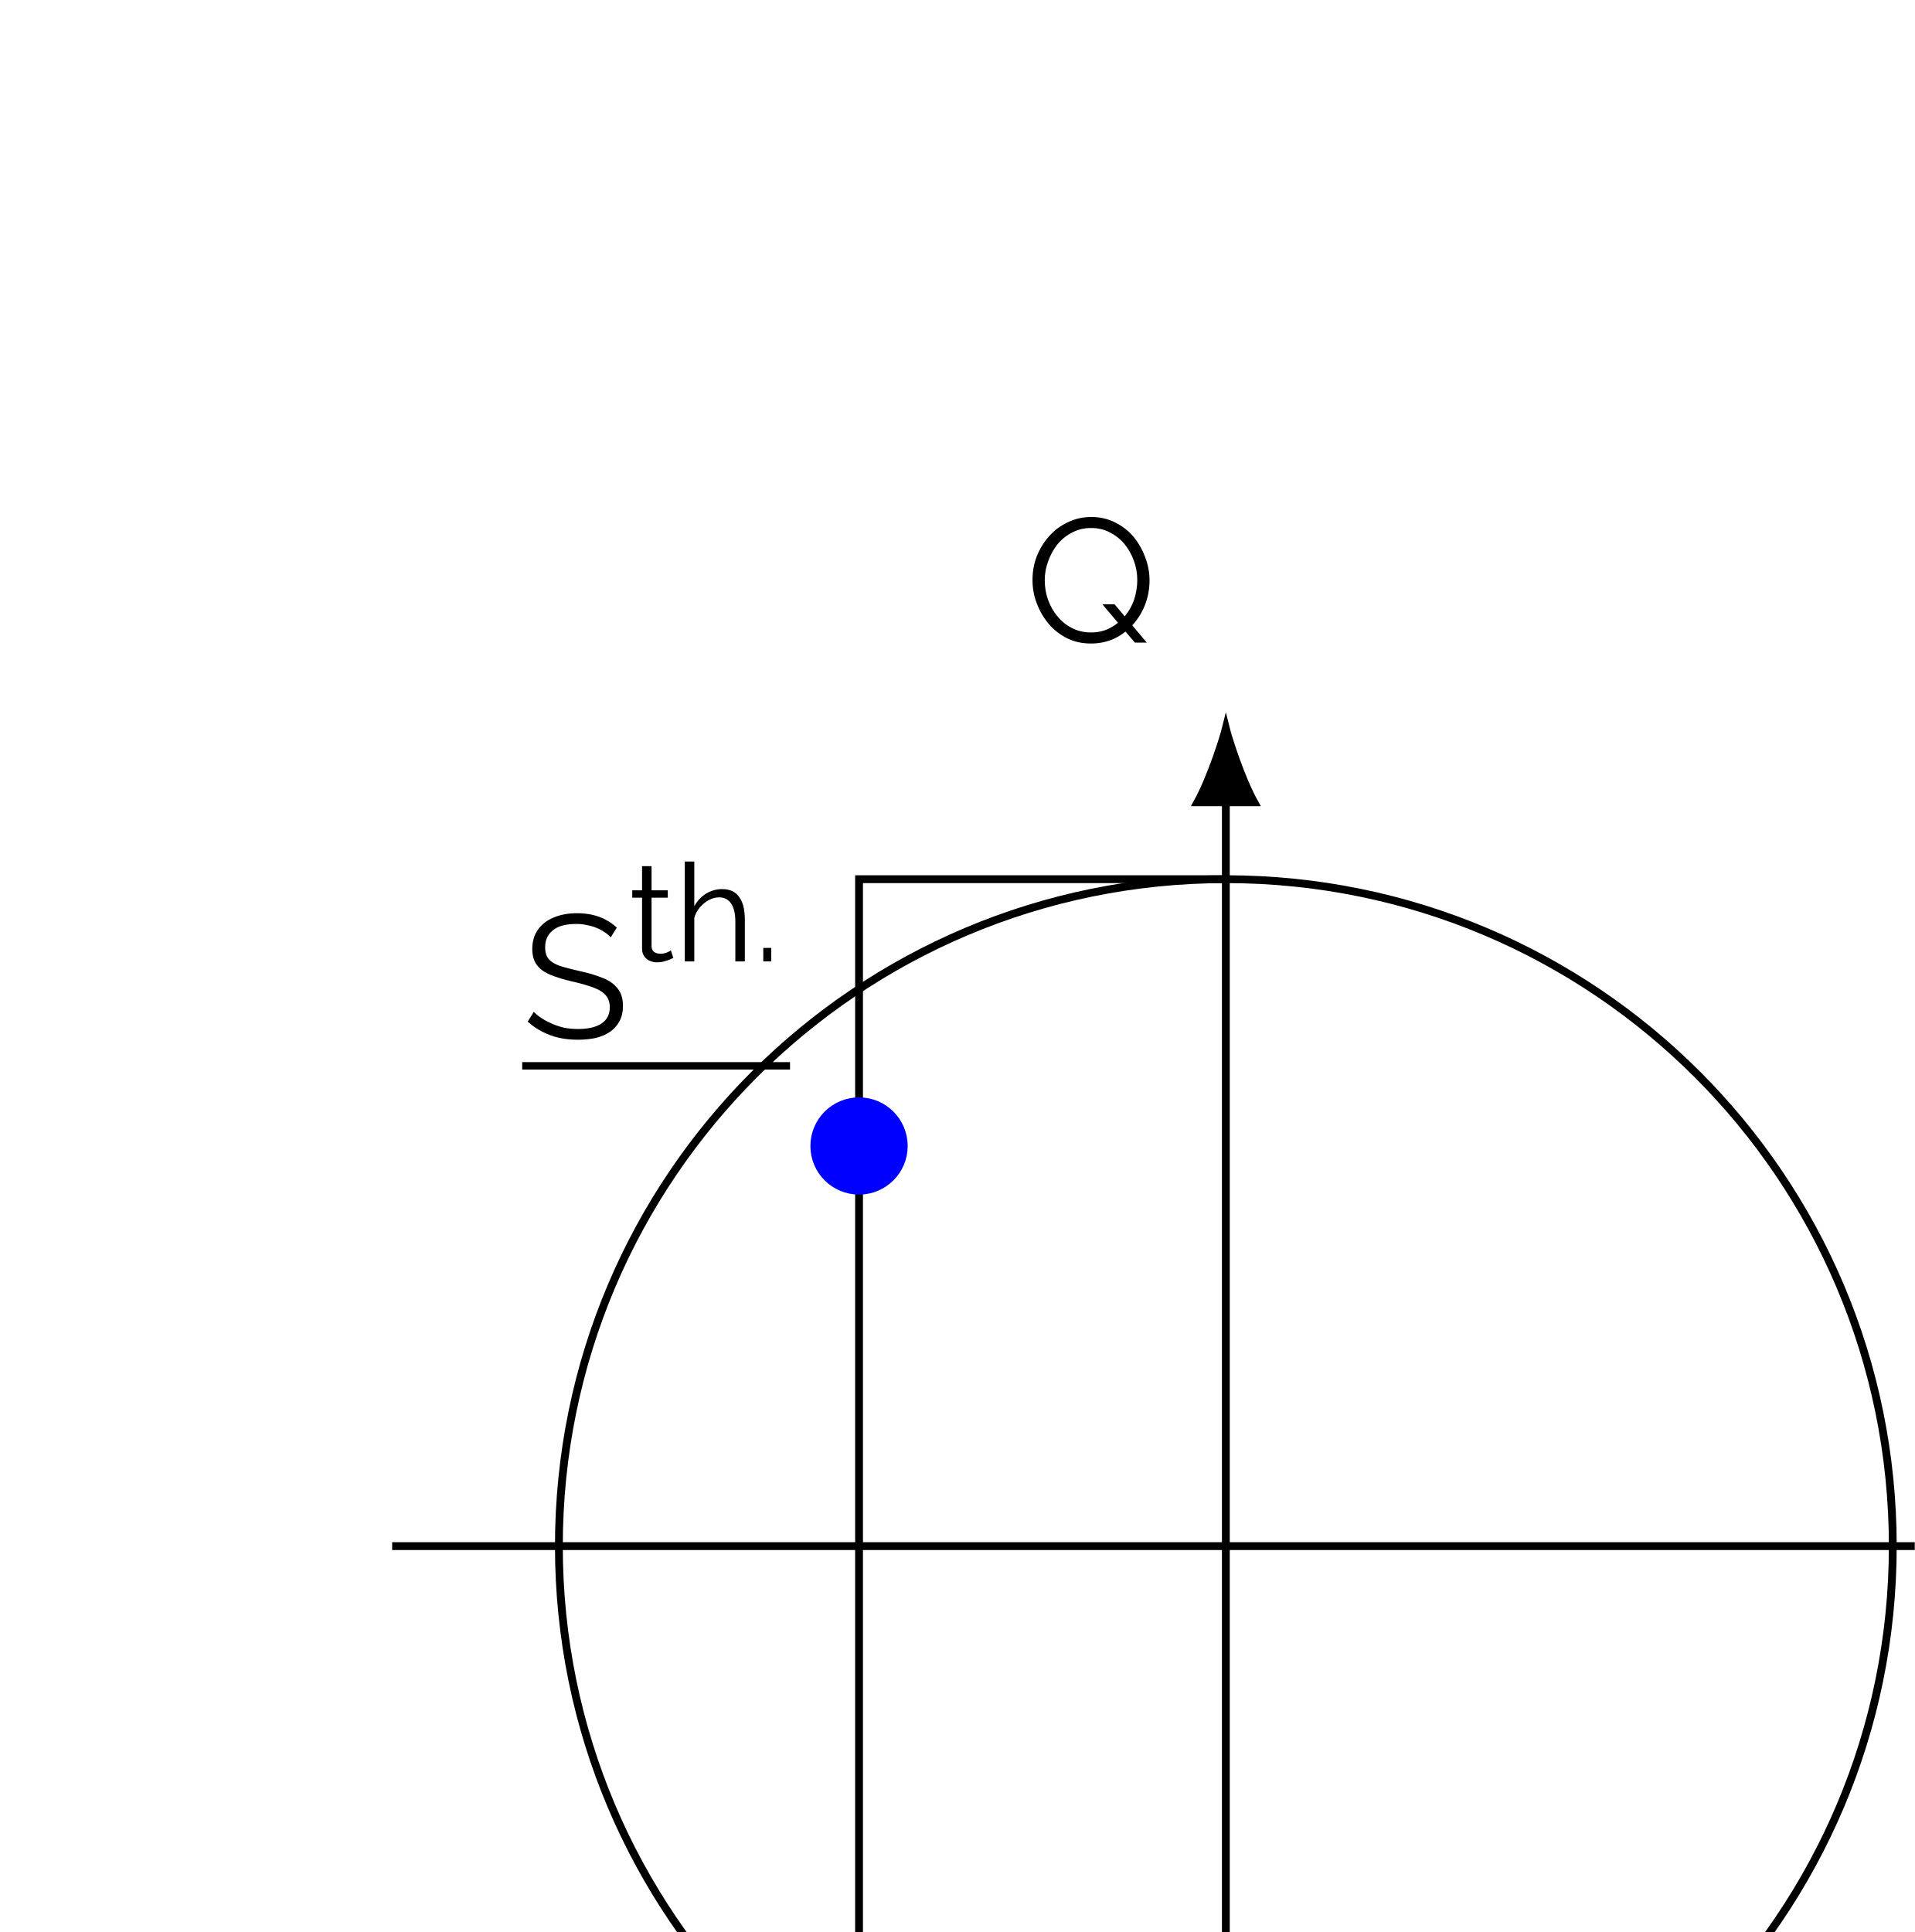
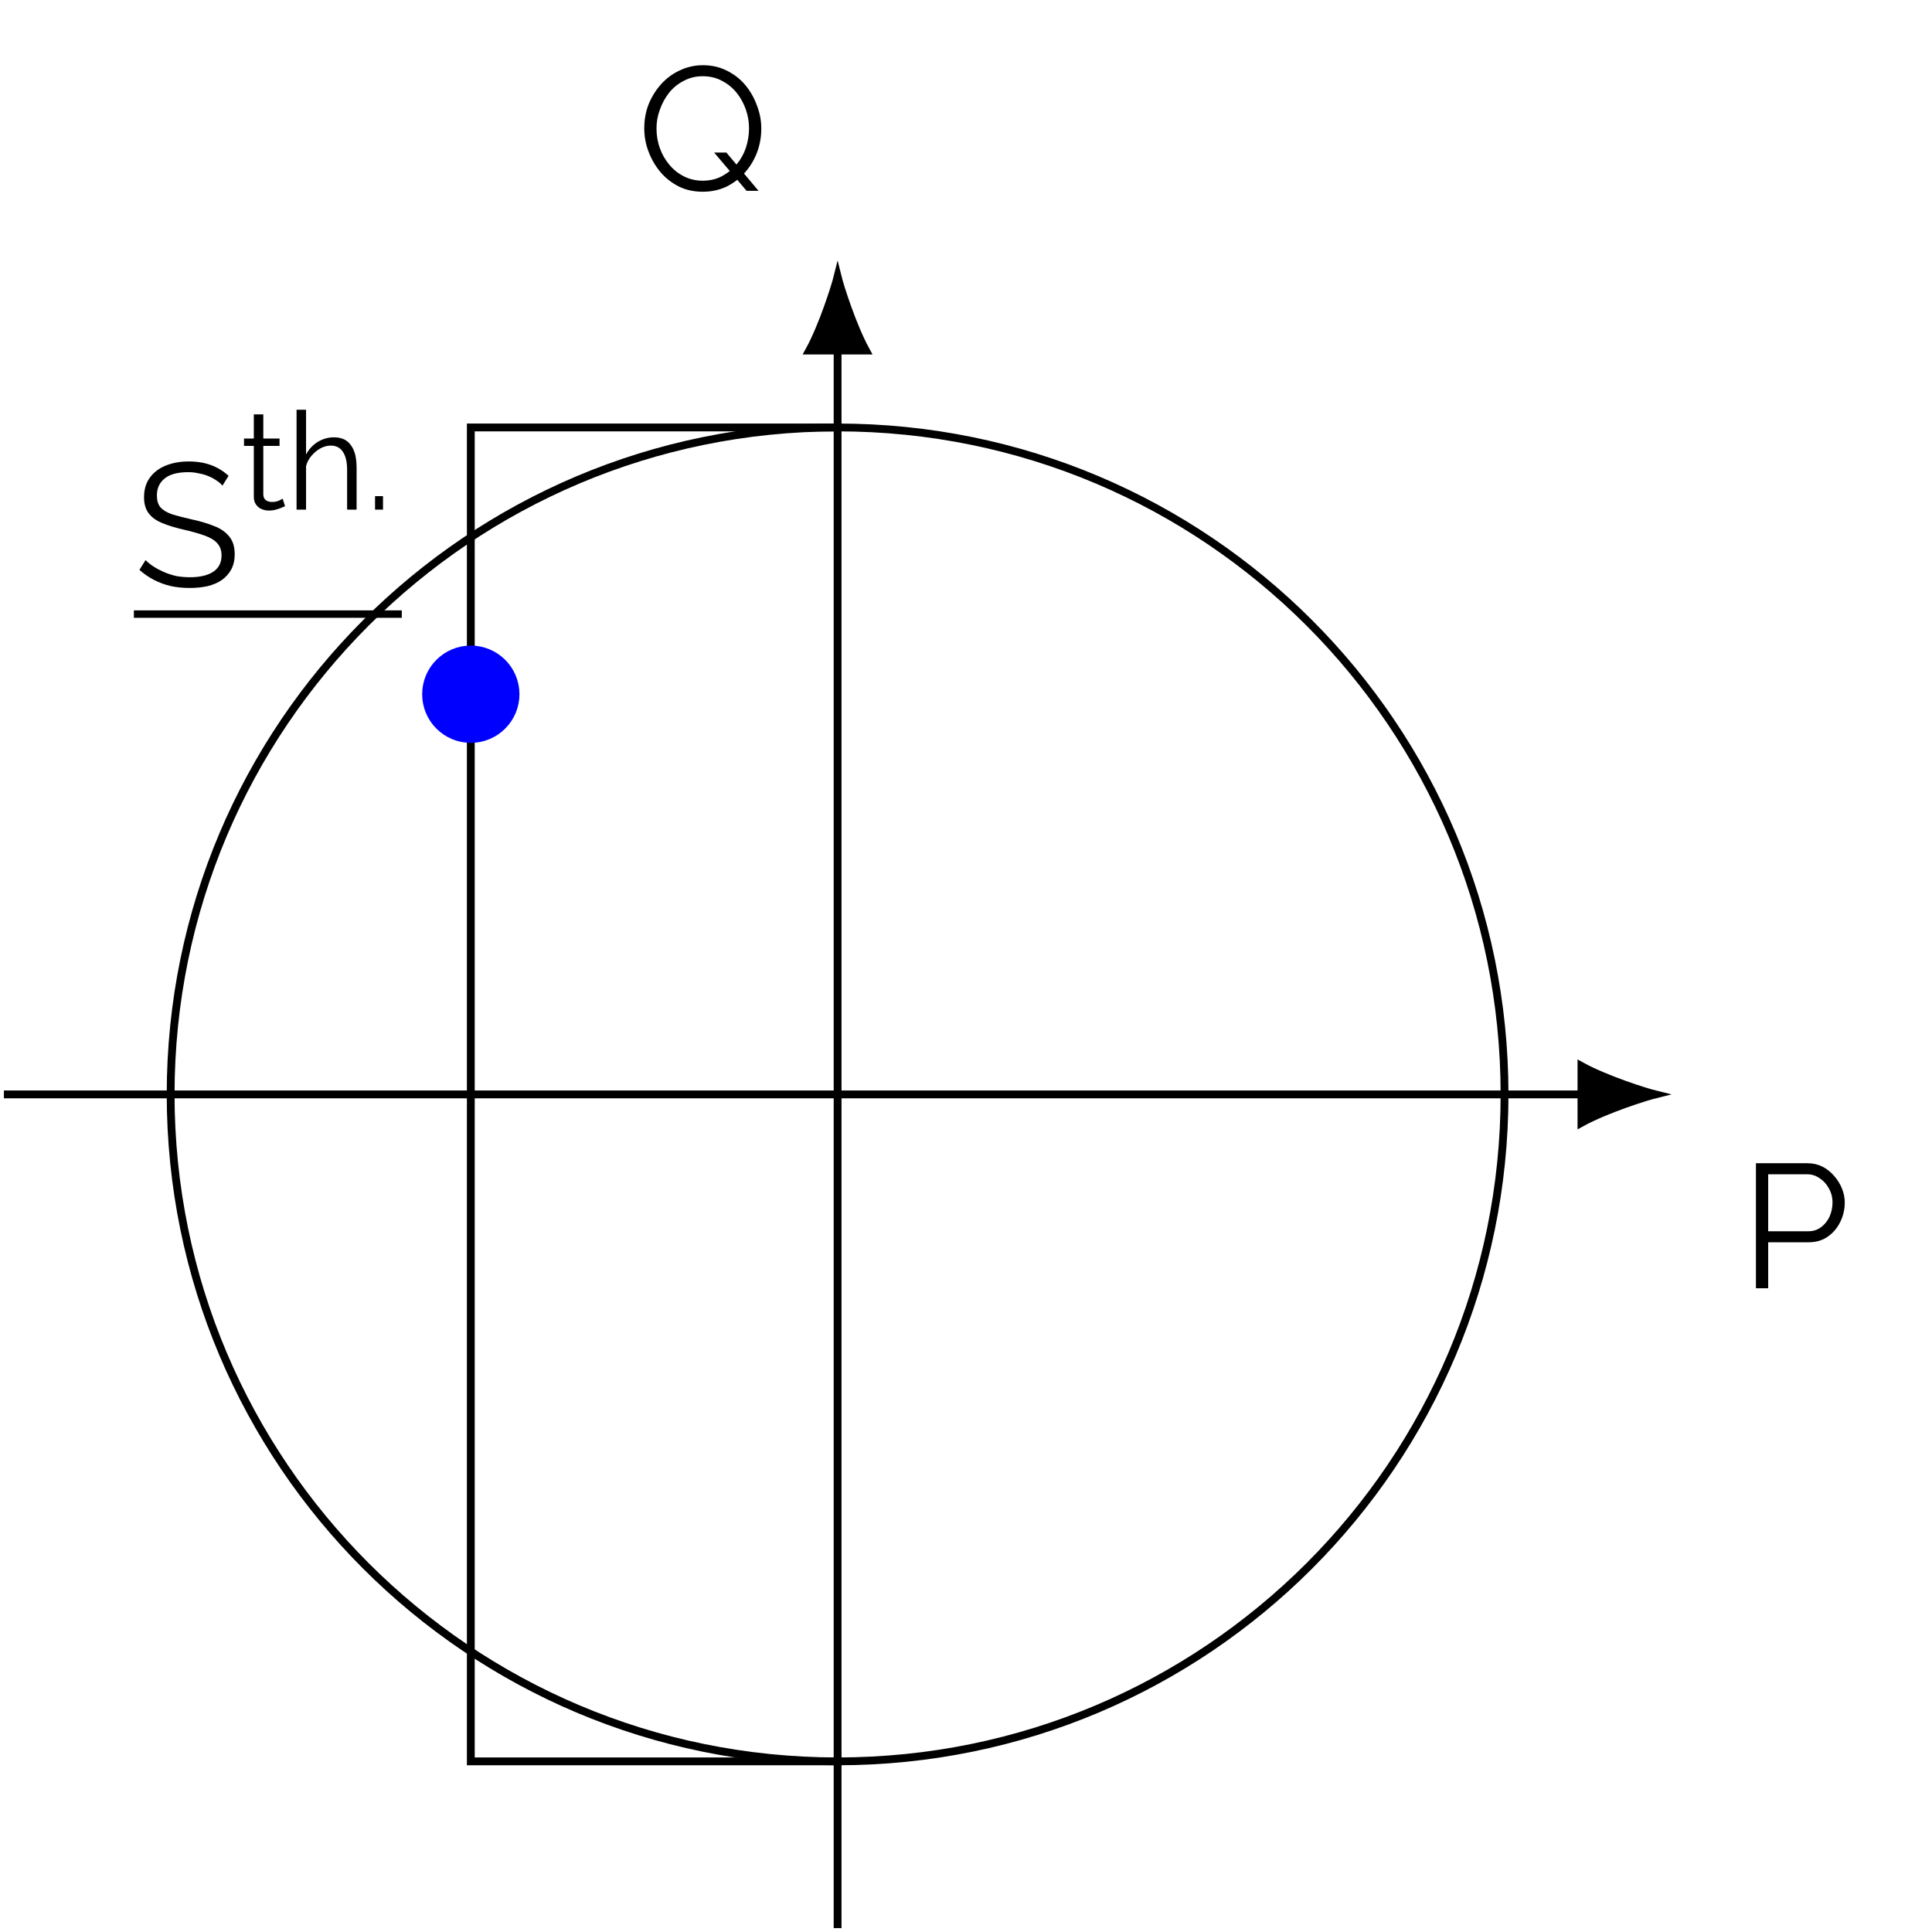
<svg xmlns="http://www.w3.org/2000/svg" xmlns:xlink="http://www.w3.org/1999/xlink" width="97.656pt" height="98.535pt" viewBox="0 0 97.656 98.535" version="1.1">
  <defs>
    <g>
      <symbol overflow="visible" id="glyph0-0">
        <path style="stroke:none;" d="M 5 -0.266 C 5 -0.086 4.898 0 4.703 0 L 0.688 0 C 0.594 0 0.531 -0.016 0.5 -0.047 C 0.469 -0.086 0.453 -0.145 0.453 -0.219 L 0.453 -6.156 C 0.453 -6.301 0.508 -6.375 0.625 -6.375 L 4.844 -6.375 C 4.945 -6.375 5 -6.305 5 -6.172 Z M 4.531 -0.656 L 4.531 -5.766 C 4.531 -5.867 4.488 -5.922 4.406 -5.922 L 1.062 -5.922 C 0.969 -5.922 0.922 -5.863 0.922 -5.75 L 0.922 -0.641 C 0.922 -0.578 0.93 -0.531 0.953 -0.5 C 0.984 -0.469 1.039 -0.453 1.125 -0.453 L 4.281 -0.453 C 4.445 -0.453 4.531 -0.52 4.531 -0.656 Z M 4.281 -0.25 L 0.641 -6 L 1.109 -6.25 L 4.828 -0.297 Z M 4.281 -0.25 " />
      </symbol>
      <symbol overflow="visible" id="glyph0-1">
+         <path style="stroke:none;" d="M 0.797 0 L 0.797 -6.375 L 3.438 -6.375 C 3.707 -6.375 3.957 -6.316 4.188 -6.203 C 4.414 -6.086 4.613 -5.93 4.781 -5.734 C 4.957 -5.535 5.094 -5.316 5.188 -5.078 C 5.281 -4.848 5.328 -4.613 5.328 -4.375 C 5.328 -4.02 5.25 -3.688 5.094 -3.375 C 4.945 -3.07 4.734 -2.82 4.453 -2.625 C 4.18 -2.438 3.859 -2.344 3.484 -2.344 L 1.422 -2.344 L 1.422 0 Z M 1.422 -2.906 L 3.469 -2.906 C 3.719 -2.906 3.93 -2.973 4.109 -3.109 C 4.297 -3.242 4.441 -3.422 4.547 -3.641 C 4.648 -3.867 4.703 -4.113 4.703 -4.375 C 4.703 -4.633 4.641 -4.875 4.516 -5.094 C 4.398 -5.312 4.242 -5.484 4.047 -5.609 C 3.859 -5.742 3.645 -5.812 3.406 -5.812 L 1.422 -5.812 Z M 1.422 -2.906 " />
+       </symbol>
+       <symbol overflow="visible" id="glyph0-2">
        <path style="stroke:none;" d="M 3.359 0.047 C 2.91 0.047 2.504 -0.039 2.141 -0.219 C 1.773 -0.406 1.461 -0.648 1.203 -0.953 C 0.941 -1.266 0.738 -1.613 0.594 -2 C 0.445 -2.383 0.375 -2.781 0.375 -3.188 C 0.375 -3.613 0.445 -4.02 0.594 -4.406 C 0.75 -4.789 0.961 -5.133 1.234 -5.438 C 1.504 -5.738 1.82 -5.973 2.188 -6.141 C 2.551 -6.316 2.945 -6.406 3.375 -6.406 C 3.82 -6.406 4.227 -6.312 4.594 -6.125 C 4.957 -5.945 5.27 -5.703 5.531 -5.391 C 5.789 -5.078 5.988 -4.727 6.125 -4.344 C 6.27 -3.969 6.344 -3.578 6.344 -3.172 C 6.344 -2.742 6.27 -2.336 6.125 -1.953 C 5.977 -1.566 5.77 -1.223 5.5 -0.922 C 5.227 -0.617 4.91 -0.379 4.547 -0.203 C 4.18 -0.035 3.785 0.047 3.359 0.047 Z M 3.359 -0.516 C 3.723 -0.516 4.051 -0.594 4.344 -0.75 C 4.633 -0.906 4.883 -1.109 5.094 -1.359 C 5.301 -1.609 5.457 -1.891 5.562 -2.203 C 5.664 -2.523 5.719 -2.852 5.719 -3.188 C 5.719 -3.531 5.66 -3.859 5.547 -4.172 C 5.43 -4.492 5.27 -4.781 5.062 -5.031 C 4.852 -5.281 4.602 -5.477 4.312 -5.625 C 4.031 -5.77 3.711 -5.844 3.359 -5.844 C 3.004 -5.844 2.68 -5.766 2.391 -5.609 C 2.098 -5.461 1.848 -5.258 1.641 -5 C 1.441 -4.75 1.285 -4.461 1.172 -4.141 C 1.055 -3.828 1 -3.508 1 -3.188 C 1 -2.832 1.055 -2.492 1.172 -2.172 C 1.285 -1.859 1.445 -1.578 1.656 -1.328 C 1.863 -1.078 2.113 -0.879 2.406 -0.734 C 2.695 -0.586 3.016 -0.516 3.359 -0.516 Z M 3.938 -1.953 L 4.562 -1.953 L 6.203 0 L 5.594 0 Z M 3.938 -1.953 " />
      </symbol>
-       <symbol overflow="visible" id="glyph0-2">
+       <symbol overflow="visible" id="glyph0-3">
        <path style="stroke:none;" d="M 4.516 -5.172 C 4.43 -5.273 4.328 -5.363 4.203 -5.438 C 4.086 -5.52 3.953 -5.594 3.797 -5.656 C 3.648 -5.719 3.488 -5.766 3.312 -5.797 C 3.145 -5.836 2.969 -5.859 2.781 -5.859 C 2.227 -5.859 1.82 -5.75 1.562 -5.531 C 1.301 -5.32 1.172 -5.035 1.172 -4.672 C 1.172 -4.422 1.227 -4.223 1.344 -4.078 C 1.469 -3.93 1.66 -3.812 1.922 -3.719 C 2.191 -3.633 2.531 -3.547 2.938 -3.453 C 3.383 -3.359 3.77 -3.242 4.094 -3.109 C 4.426 -2.984 4.68 -2.805 4.859 -2.578 C 5.047 -2.359 5.141 -2.055 5.141 -1.672 C 5.141 -1.379 5.082 -1.125 4.969 -0.906 C 4.852 -0.688 4.691 -0.504 4.484 -0.359 C 4.285 -0.223 4.047 -0.117 3.766 -0.047 C 3.484 0.016 3.176 0.047 2.844 0.047 C 2.508 0.047 2.191 0.016 1.891 -0.047 C 1.586 -0.117 1.301 -0.223 1.031 -0.359 C 0.77 -0.492 0.52 -0.664 0.281 -0.875 L 0.594 -1.375 C 0.707 -1.258 0.844 -1.148 1 -1.047 C 1.164 -0.941 1.344 -0.848 1.531 -0.766 C 1.727 -0.68 1.938 -0.613 2.156 -0.562 C 2.383 -0.52 2.617 -0.5 2.859 -0.5 C 3.367 -0.5 3.766 -0.594 4.047 -0.781 C 4.328 -0.969 4.469 -1.242 4.469 -1.609 C 4.469 -1.867 4.395 -2.078 4.25 -2.234 C 4.113 -2.391 3.898 -2.52 3.609 -2.625 C 3.328 -2.727 2.977 -2.828 2.562 -2.922 C 2.113 -3.023 1.738 -3.141 1.438 -3.266 C 1.133 -3.391 0.906 -3.555 0.75 -3.766 C 0.594 -3.973 0.516 -4.242 0.516 -4.578 C 0.516 -4.973 0.613 -5.305 0.812 -5.578 C 1.008 -5.848 1.273 -6.051 1.609 -6.188 C 1.953 -6.332 2.348 -6.406 2.797 -6.406 C 3.066 -6.406 3.32 -6.379 3.562 -6.328 C 3.812 -6.273 4.039 -6.191 4.25 -6.078 C 4.457 -5.973 4.648 -5.836 4.828 -5.672 Z M 4.516 -5.172 " />
      </symbol>
      <symbol overflow="visible" id="glyph1-0">
        <path style="stroke:none;" d="M 3.891 -0.203 C 3.891 -0.066 3.812 0 3.656 0 L 0.531 0 C 0.457 0 0.406 -0.008 0.375 -0.031 C 0.352 -0.062 0.344 -0.109 0.344 -0.172 L 0.344 -4.781 C 0.344 -4.895 0.391 -4.953 0.484 -4.953 L 3.766 -4.953 C 3.848 -4.953 3.891 -4.898 3.891 -4.797 Z M 3.531 -0.516 L 3.531 -4.469 C 3.531 -4.551 3.492 -4.594 3.422 -4.594 L 0.828 -4.594 C 0.742 -4.594 0.703 -4.551 0.703 -4.469 L 0.703 -0.5 C 0.703 -0.445 0.711 -0.406 0.734 -0.375 C 0.766 -0.352 0.812 -0.344 0.875 -0.344 L 3.328 -0.344 C 3.461 -0.344 3.531 -0.398 3.531 -0.516 Z M 3.328 -0.188 L 0.5 -4.656 L 0.859 -4.844 L 3.75 -0.234 Z M 3.328 -0.188 " />
      </symbol>
      <symbol overflow="visible" id="glyph1-1">
        <path style="stroke:none;" d="M 2.266 -0.172 C 2.223 -0.16 2.16 -0.133 2.078 -0.094 C 2.004 -0.062 1.91 -0.031 1.797 0 C 1.691 0.031 1.57 0.047 1.438 0.047 C 1.301 0.047 1.176 0.02 1.062 -0.031 C 0.945 -0.082 0.852 -0.16 0.781 -0.266 C 0.707 -0.367 0.672 -0.5 0.672 -0.656 L 0.672 -3.25 L 0.172 -3.25 L 0.172 -3.625 L 0.672 -3.625 L 0.672 -4.859 L 1.156 -4.859 L 1.156 -3.625 L 1.984 -3.625 L 1.984 -3.25 L 1.156 -3.25 L 1.156 -0.781 C 1.156 -0.656 1.195 -0.555 1.281 -0.484 C 1.375 -0.422 1.477 -0.391 1.594 -0.391 C 1.719 -0.391 1.832 -0.41 1.938 -0.453 C 2.051 -0.504 2.117 -0.539 2.141 -0.562 Z M 2.266 -0.172 " />
      </symbol>
      <symbol overflow="visible" id="glyph1-2">
        <path style="stroke:none;" d="M 3.578 0 L 3.094 0 L 3.094 -2.031 C 3.094 -2.438 3.02 -2.742 2.875 -2.953 C 2.738 -3.16 2.535 -3.266 2.266 -3.266 C 2.086 -3.266 1.91 -3.219 1.734 -3.125 C 1.566 -3.031 1.414 -2.906 1.281 -2.75 C 1.145 -2.594 1.051 -2.414 1 -2.219 L 1 0 L 0.516 0 L 0.516 -5.094 L 1 -5.094 L 1 -2.812 C 1.145 -3.082 1.344 -3.297 1.594 -3.453 C 1.852 -3.609 2.129 -3.688 2.422 -3.688 C 2.629 -3.688 2.805 -3.648 2.953 -3.578 C 3.098 -3.504 3.219 -3.395 3.312 -3.25 C 3.406 -3.113 3.473 -2.953 3.516 -2.766 C 3.555 -2.578 3.578 -2.363 3.578 -2.125 Z M 3.578 0 " />
      </symbol>
      <symbol overflow="visible" id="glyph1-3">
        <path style="stroke:none;" d="M 0.453 0 L 0.453 -0.688 L 0.859 -0.688 L 0.859 0 Z M 0.453 0 " />
      </symbol>
    </g>
    <clipPath id="clip1">
-       <path d="M 19 23 L 97.656 23 L 97.656 98.535 L 19 98.535 Z M 19 23 " />
-     </clipPath>
-     <clipPath id="clip2">
-       <path d="M 22 39 L 97.656 39 L 97.656 98.535 L 22 98.535 Z M 22 39 " />
-     </clipPath>
-     <clipPath id="clip3">
-       <path d="M 19 78 L 97.656 78 L 97.656 80 L 19 80 Z M 19 78 " />
-     </clipPath>
-     <clipPath id="clip4">
-       <path d="M 94 71 L 97.656 71 L 97.656 86 L 94 86 Z M 94 71 " />
-     </clipPath>
-     <clipPath id="clip5">
-       <path d="M 62 40 L 63 40 L 63 98.535 L 62 98.535 Z M 62 40 " />
-     </clipPath>
-     <clipPath id="clip6">
-       <path d="M 43 44 L 63 44 L 63 98.535 L 43 98.535 Z M 43 44 " />
+       <path d="M 42 17 L 43 17 L 43 98.535 L 42 98.535 Z M 42 17 " />
    </clipPath>
  </defs>
  <g id="surface1">
+     <path style=" stroke:none;fill-rule:nonzero;fill:rgb(100%,100%,100%);fill-opacity:1;" d="M 0 98.535 L 0 0 L 97.656 0 L 97.656 98.535 Z M 0 98.535 " />
+     <path style="fill:none;stroke-width:0.399;stroke-linecap:butt;stroke-linejoin:miter;stroke:rgb(0%,0%,0%);stroke-opacity:1;stroke-miterlimit:10;" d="M 34.015 -0 C 34.015 18.789 18.785 34.015 -0 34.015 C -18.785 34.015 -34.016 18.789 -34.016 -0 C -34.016 -18.786 -18.785 -34.016 -0 -34.016 C 18.785 -34.016 34.015 -18.786 34.015 -0 Z M 34.015 -0 " transform="matrix(1,0,0,-1,42.719,55.816)" />
+     <path style="fill:none;stroke-width:0.399;stroke-linecap:butt;stroke-linejoin:miter;stroke:rgb(0%,0%,0%);stroke-opacity:1;stroke-miterlimit:10;" d="M -42.52 -0 L 37.937 -0 " transform="matrix(1,0,0,-1,42.719,55.816)" />
+     <path style="fill-rule:nonzero;fill:rgb(0%,0%,0%);fill-opacity:1;stroke-width:0.399;stroke-linecap:butt;stroke-linejoin:miter;stroke:rgb(0%,0%,0%);stroke-opacity:1;stroke-miterlimit:10;" d="M 3.762 -0 C 3.301 0.113 1.269 0.75 -0 1.445 L -0 -1.446 C 1.269 -0.75 3.301 -0.114 3.762 -0 Z M 3.762 -0 " transform="matrix(1,0,0,-1,80.65635,55.816)" />
+     <g style="fill:rgb(0%,0%,0%);fill-opacity:1;">
+       <use xlink:href="#glyph0-1" x="88.758" y="65.702" />
+     </g>
    <g clip-path="url(#clip1)" clip-rule="nonzero">
-       <path style=" stroke:none;fill-rule:nonzero;fill:rgb(100%,100%,100%);fill-opacity:1;" d="M 19.801 121.578 L 19.801 23.039 L 117.457 23.039 L 117.457 121.578 Z M 19.801 121.578 " />
+       <path style="fill:none;stroke-width:0.399;stroke-linecap:butt;stroke-linejoin:miter;stroke:rgb(0%,0%,0%);stroke-opacity:1;stroke-miterlimit:10;" d="M -0 -42.52 L -0 37.937 " transform="matrix(1,0,0,-1,42.719,55.816)" />
    </g>
-     <g clip-path="url(#clip2)" clip-rule="nonzero">
-       <path style="fill:none;stroke-width:0.399;stroke-linecap:butt;stroke-linejoin:miter;stroke:rgb(0%,0%,0%);stroke-opacity:1;stroke-miterlimit:10;" d="M 34.015 0.002 C 34.015 18.787 18.789 34.017 -0 34.017 C -18.786 34.017 -34.016 18.787 -34.016 0.002 C -34.016 -18.788 -18.786 -34.018 -0 -34.018 C 18.789 -34.018 34.015 -18.788 34.015 0.002 Z M 34.015 0.002 " transform="matrix(1,0,0,-1,62.52,78.857)" />
-     </g>
-     <g clip-path="url(#clip3)" clip-rule="nonzero">
-       <path style="fill:none;stroke-width:0.399;stroke-linecap:butt;stroke-linejoin:miter;stroke:rgb(0%,0%,0%);stroke-opacity:1;stroke-miterlimit:10;" d="M -42.52 0.002 L 37.937 0.002 " transform="matrix(1,0,0,-1,62.52,78.857)" />
-     </g>
-     <g clip-path="url(#clip4)" clip-rule="nonzero">
-       <path style="fill:none;stroke-width:0.399;stroke-linecap:butt;stroke-linejoin:miter;stroke:rgb(0%,0%,0%);stroke-opacity:1;stroke-miterlimit:10;" d="M 3.761 0.002 C 3.3 0.111 1.269 0.752 -0 1.447 L -0 -1.448 C 1.269 -0.752 3.3 -0.112 3.761 0.002 Z M 3.761 0.002 " transform="matrix(1,0,0,-1,100.4574,78.857)" />
-     </g>
-     <g clip-path="url(#clip5)" clip-rule="nonzero">
-       <path style="fill:none;stroke-width:0.399;stroke-linecap:butt;stroke-linejoin:miter;stroke:rgb(0%,0%,0%);stroke-opacity:1;stroke-miterlimit:10;" d="M -0 -42.522 L -0 37.939 " transform="matrix(1,0,0,-1,62.52,78.857)" />
-     </g>
-     <path style="fill-rule:nonzero;fill:rgb(0%,0%,0%);fill-opacity:1;stroke-width:0.399;stroke-linecap:butt;stroke-linejoin:miter;stroke:rgb(0%,0%,0%);stroke-opacity:1;stroke-miterlimit:10;" d="M 3.759 0 C 3.299 0.114 1.267 0.75 0.002 1.446 L 0.002 -1.445 C 1.267 -0.75 3.299 -0.113 3.759 0 Z M 3.759 0 " transform="matrix(0,-1,-1,0,62.52,40.91965)" />
+     <path style="fill-rule:nonzero;fill:rgb(0%,0%,0%);fill-opacity:1;stroke-width:0.399;stroke-linecap:butt;stroke-linejoin:miter;stroke:rgb(0%,0%,0%);stroke-opacity:1;stroke-miterlimit:10;" d="M 3.761 0 C 3.301 0.114 1.269 0.75 -0 1.446 L -0 -1.445 C 1.269 -0.75 3.301 -0.113 3.761 0 Z M 3.761 0 " transform="matrix(0,-1,-1,0,42.719,17.87865)" />
    <g style="fill:rgb(0%,0%,0%);fill-opacity:1;">
-       <use xlink:href="#glyph0-1" x="52.284" y="32.773" />
+       <use xlink:href="#glyph0-2" x="32.483" y="9.732" />
    </g>
    <g style="fill:rgb(0%,0%,0%);fill-opacity:1;">
-       <use xlink:href="#glyph0-2" x="26.631" y="52.981" />
+       <use xlink:href="#glyph0-3" x="6.83" y="29.94" />
    </g>
    <g style="fill:rgb(0%,0%,0%);fill-opacity:1;">
-       <use xlink:href="#glyph1-1" x="32.074" y="49.033" />
-       <use xlink:href="#glyph1-2" x="34.41" y="49.033" />
-       <use xlink:href="#glyph1-3" x="38.476" y="49.033" />
+       <use xlink:href="#glyph1-1" x="12.273" y="25.992" />
+       <use xlink:href="#glyph1-2" x="14.609" y="25.992" />
+       <use xlink:href="#glyph1-3" x="18.675" y="25.992" />
    </g>
-     <path style="fill:none;stroke-width:0.379;stroke-linecap:butt;stroke-linejoin:miter;stroke:rgb(0%,0%,0%);stroke-opacity:1;stroke-miterlimit:10;" d="M 0.002 0.001 L 13.662 0.001 " transform="matrix(1,0,0,-1,26.631,54.36)" />
-     <g clip-path="url(#clip6)" clip-rule="nonzero">
-       <path style="fill:none;stroke-width:0.399;stroke-linecap:butt;stroke-linejoin:miter;stroke:rgb(0%,0%,0%);stroke-opacity:1;stroke-miterlimit:10;" d="M -0 -34.018 L -18.707 -34.018 L -18.707 34.017 L -0 34.017 " transform="matrix(1,0,0,-1,62.52,78.857)" />
-     </g>
-     <path style="fill-rule:nonzero;fill:rgb(0%,0%,100%);fill-opacity:1;stroke-width:2.126;stroke-linecap:butt;stroke-linejoin:miter;stroke:rgb(0%,0%,100%);stroke-opacity:1;stroke-miterlimit:10;" d="M -17.29 20.408 C -17.29 21.193 -17.926 21.826 -18.707 21.826 C -19.493 21.826 -20.125 21.193 -20.125 20.408 C -20.125 19.627 -19.493 18.994 -18.707 18.994 C -17.926 18.994 -17.29 19.627 -17.29 20.408 Z M -17.29 20.408 " transform="matrix(1,0,0,-1,62.52,78.857)" />
+     <path style="fill:none;stroke-width:0.379;stroke-linecap:butt;stroke-linejoin:miter;stroke:rgb(0%,0%,0%);stroke-opacity:1;stroke-miterlimit:10;" d="M -0.002 -0.001 L 13.662 -0.001 " transform="matrix(1,0,0,-1,6.83,31.319)" />
+     <path style="fill:none;stroke-width:0.399;stroke-linecap:butt;stroke-linejoin:miter;stroke:rgb(0%,0%,0%);stroke-opacity:1;stroke-miterlimit:10;" d="M -0 -34.016 L -18.707 -34.016 L -18.707 34.015 L -0 34.015 " transform="matrix(1,0,0,-1,42.719,55.816)" />
+     <path style="fill-rule:nonzero;fill:rgb(0%,0%,100%);fill-opacity:1;stroke-width:2.126;stroke-linecap:butt;stroke-linejoin:miter;stroke:rgb(0%,0%,100%);stroke-opacity:1;stroke-miterlimit:10;" d="M -17.289 20.41 C -17.289 21.191 -17.926 21.828 -18.707 21.828 C -19.492 21.828 -20.125 21.191 -20.125 20.41 C -20.125 19.628 -19.492 18.992 -18.707 18.992 C -17.926 18.992 -17.289 19.628 -17.289 20.41 Z M -17.289 20.41 " transform="matrix(1,0,0,-1,42.719,55.816)" />
  </g>
</svg>
